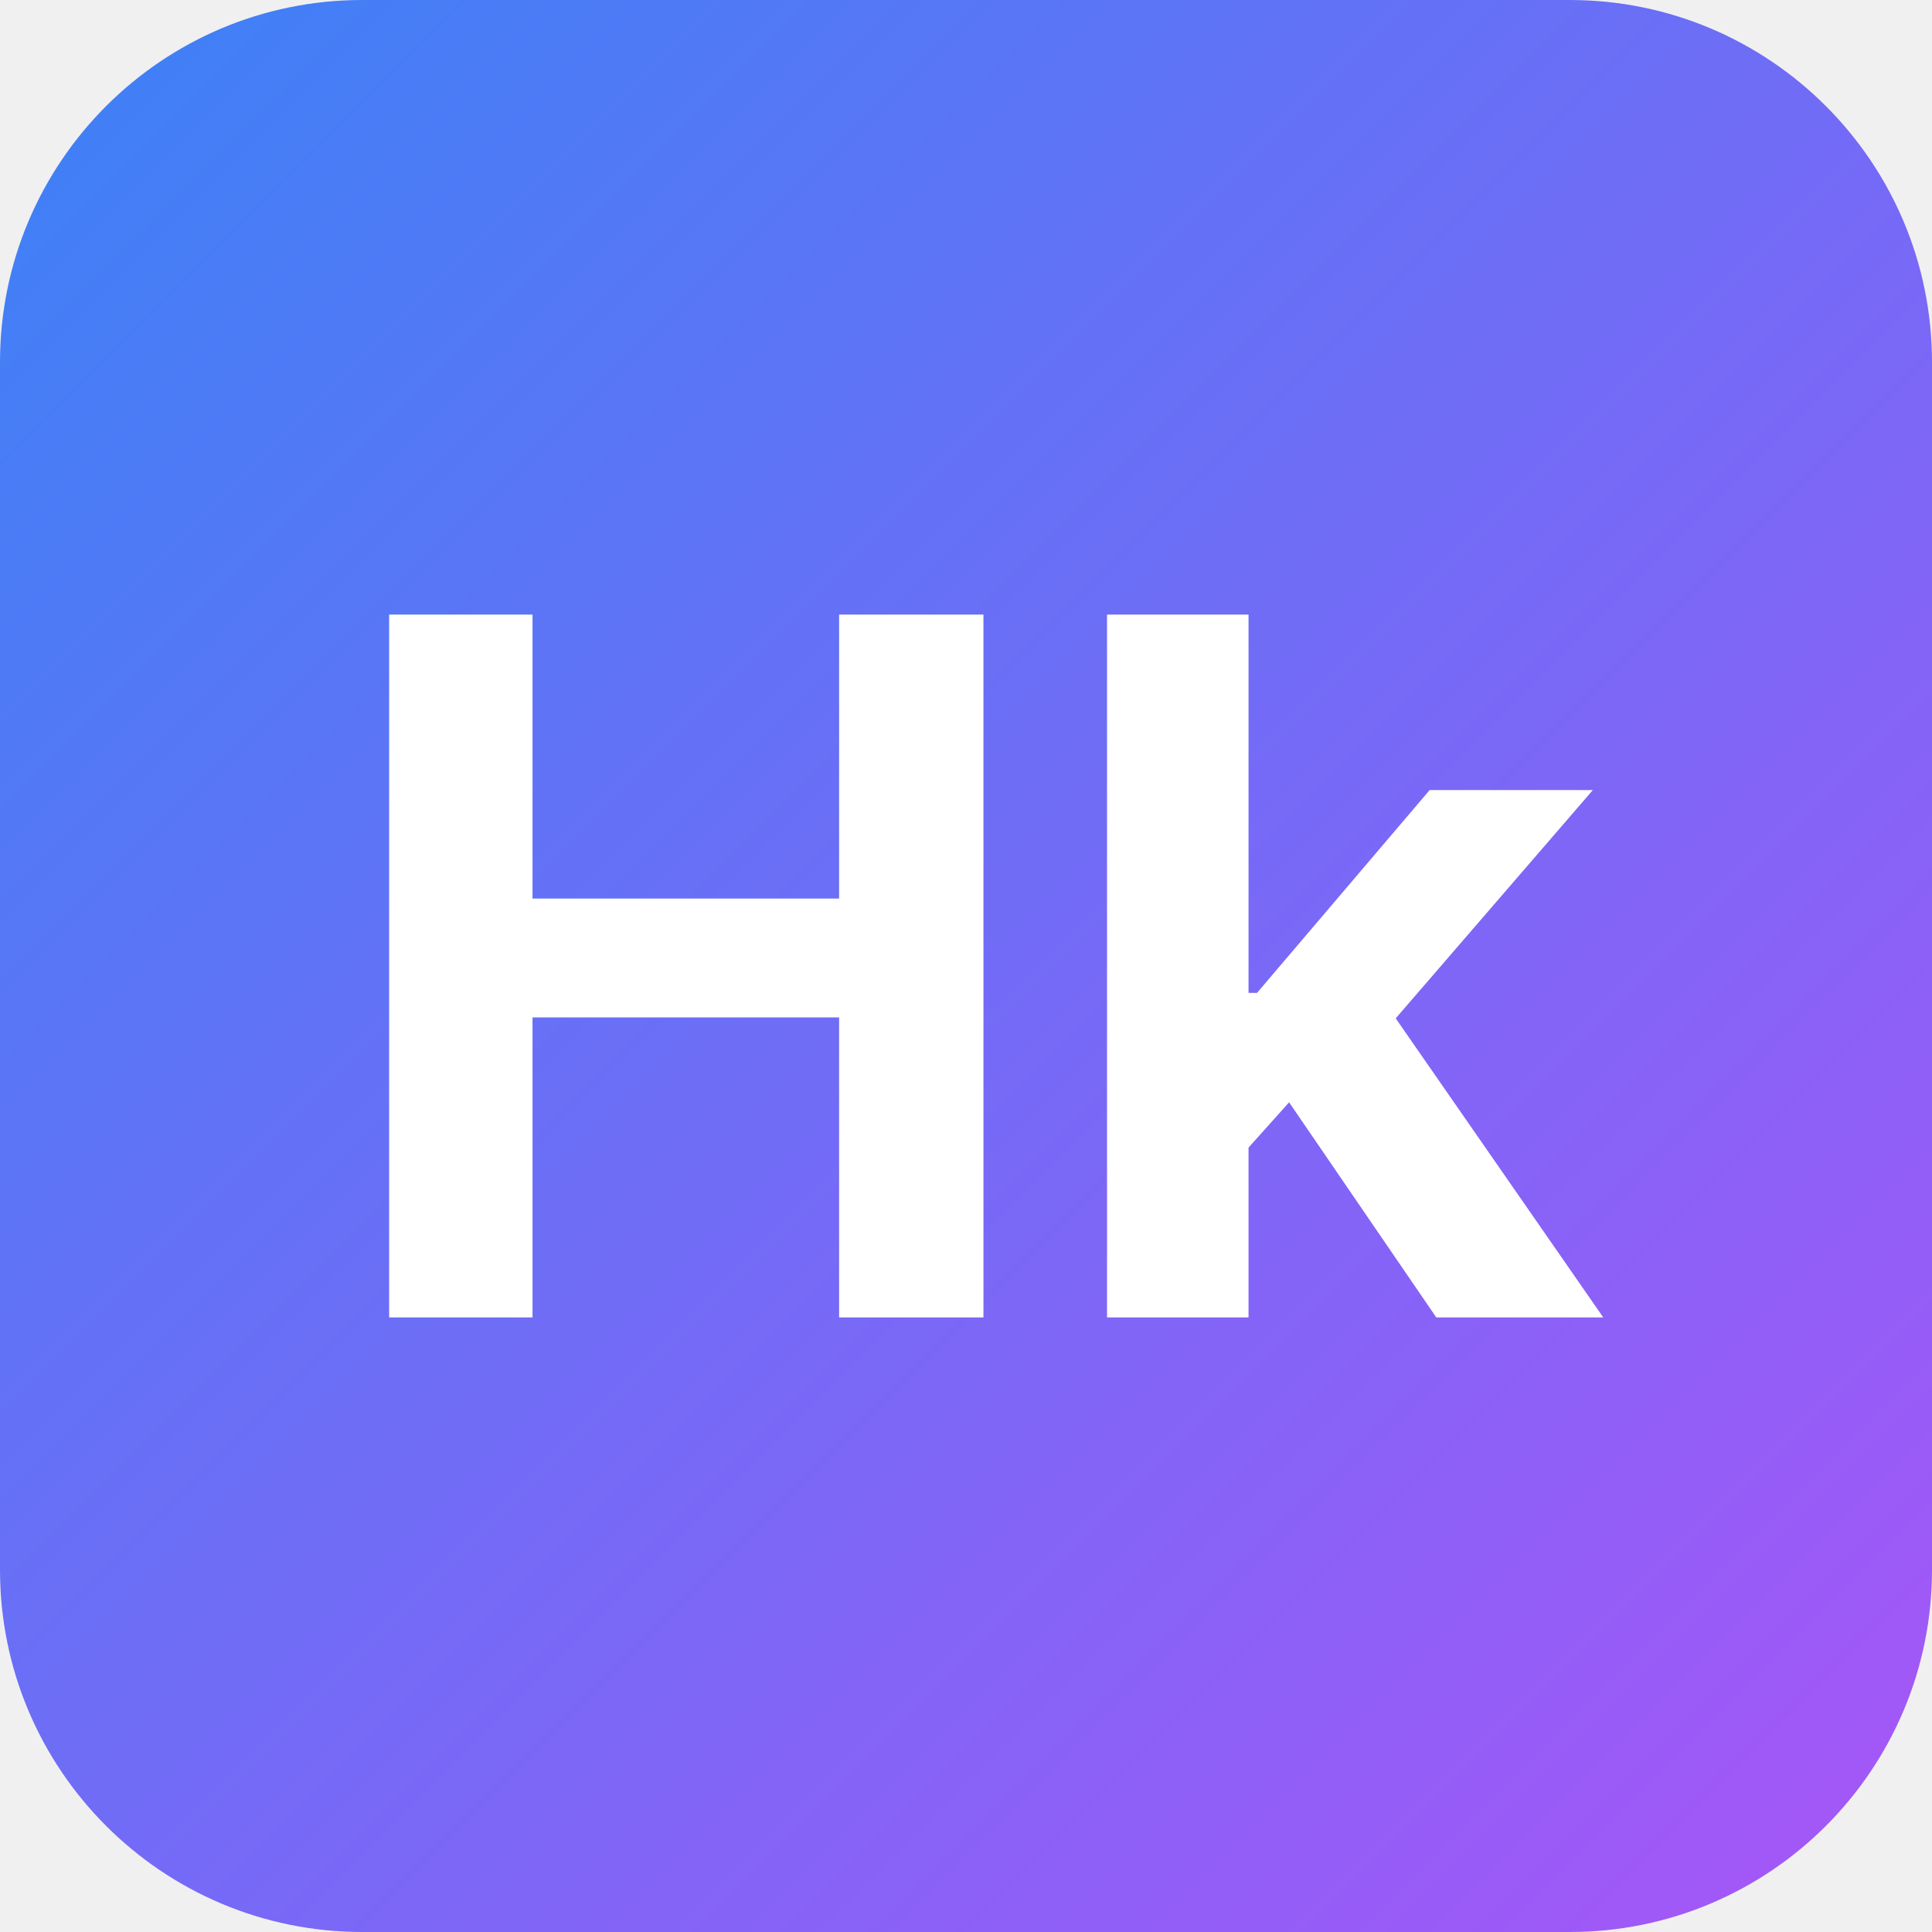
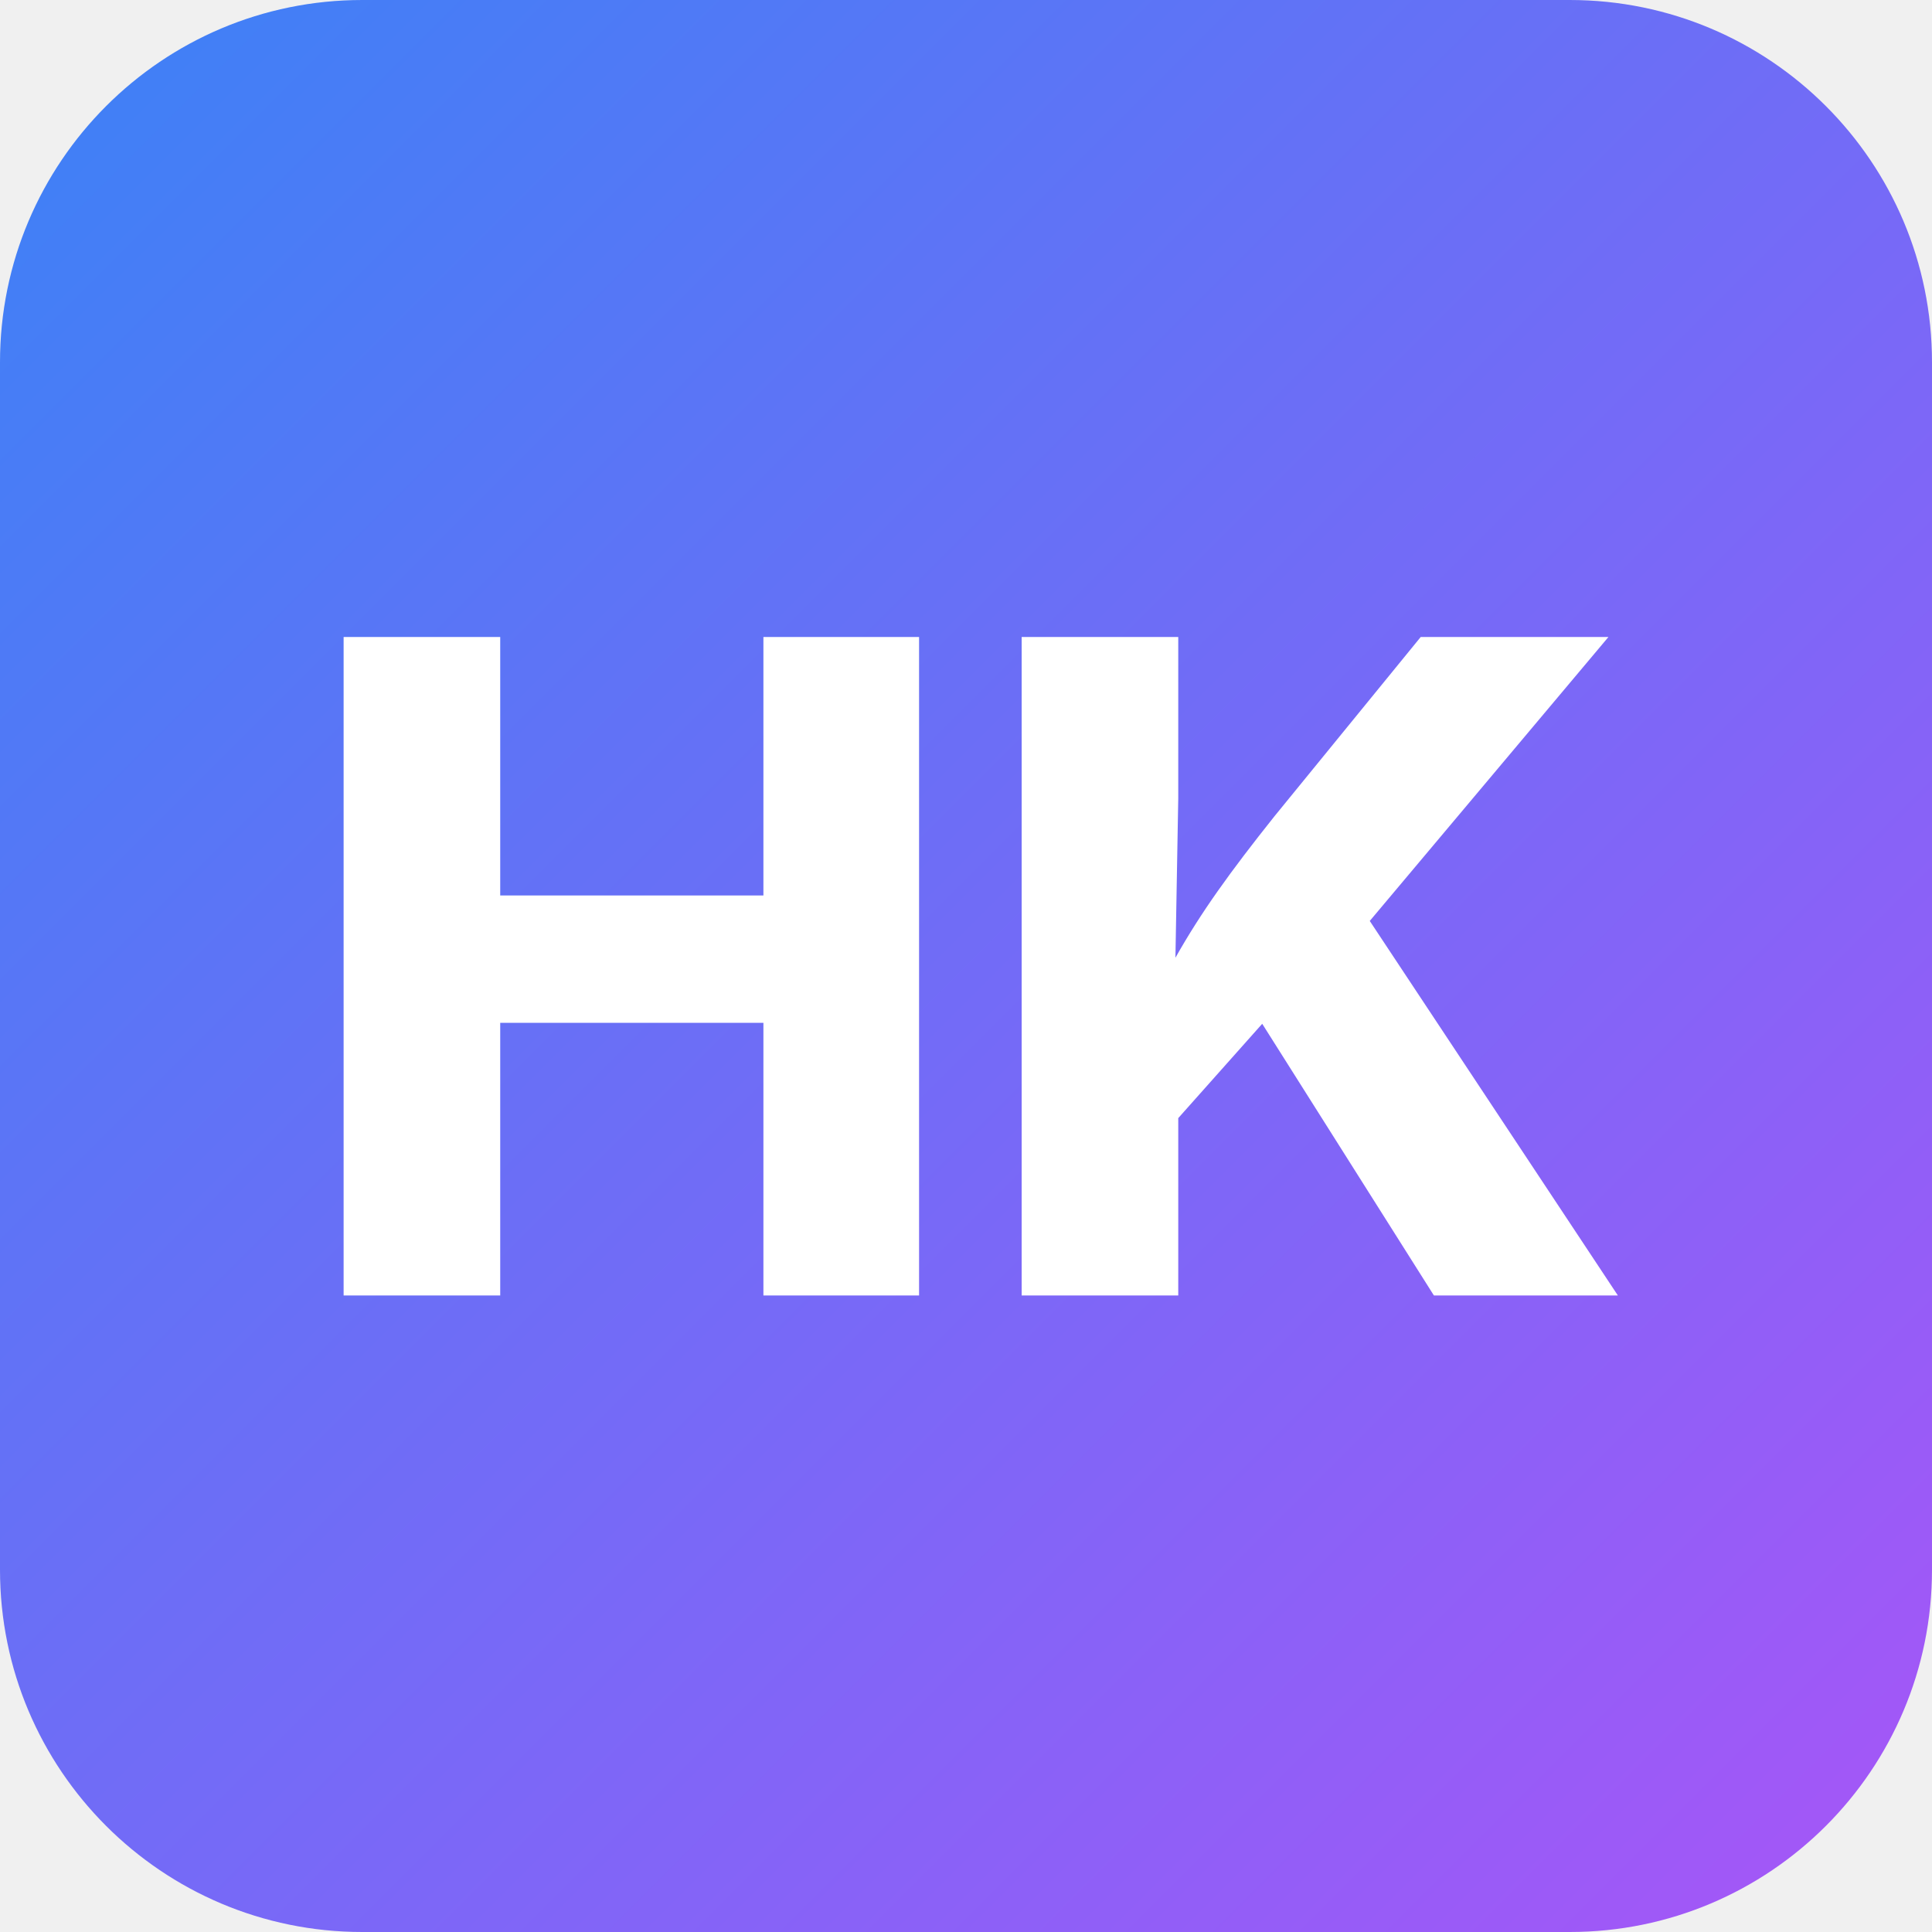
<svg xmlns="http://www.w3.org/2000/svg" width="32" height="32" viewBox="0 0 32 32">
  <defs>
    <linearGradient id="g" x1="0" y1="0" x2="1" y2="1">
      <stop offset="0%" stop-color="#3b82f6" />
      <stop offset="100%" stop-color="#a855f7" />
    </linearGradient>
  </defs>
  <rect width="32" height="32" rx="6" fill="url(#g)" />
-   <text x="16" y="16" font-family="-apple-system, system-ui, sans-serif" font-size="16" font-weight="700" fill="white" text-anchor="middle" dominant-baseline="central">Hk</text>
+   <text x="16" y="16" font-family="-apple-system, system-ui, sans-serif" font-size="15" font-weight="800" fill="white" text-anchor="middle" dominant-baseline="central">HK</text>
</svg>
